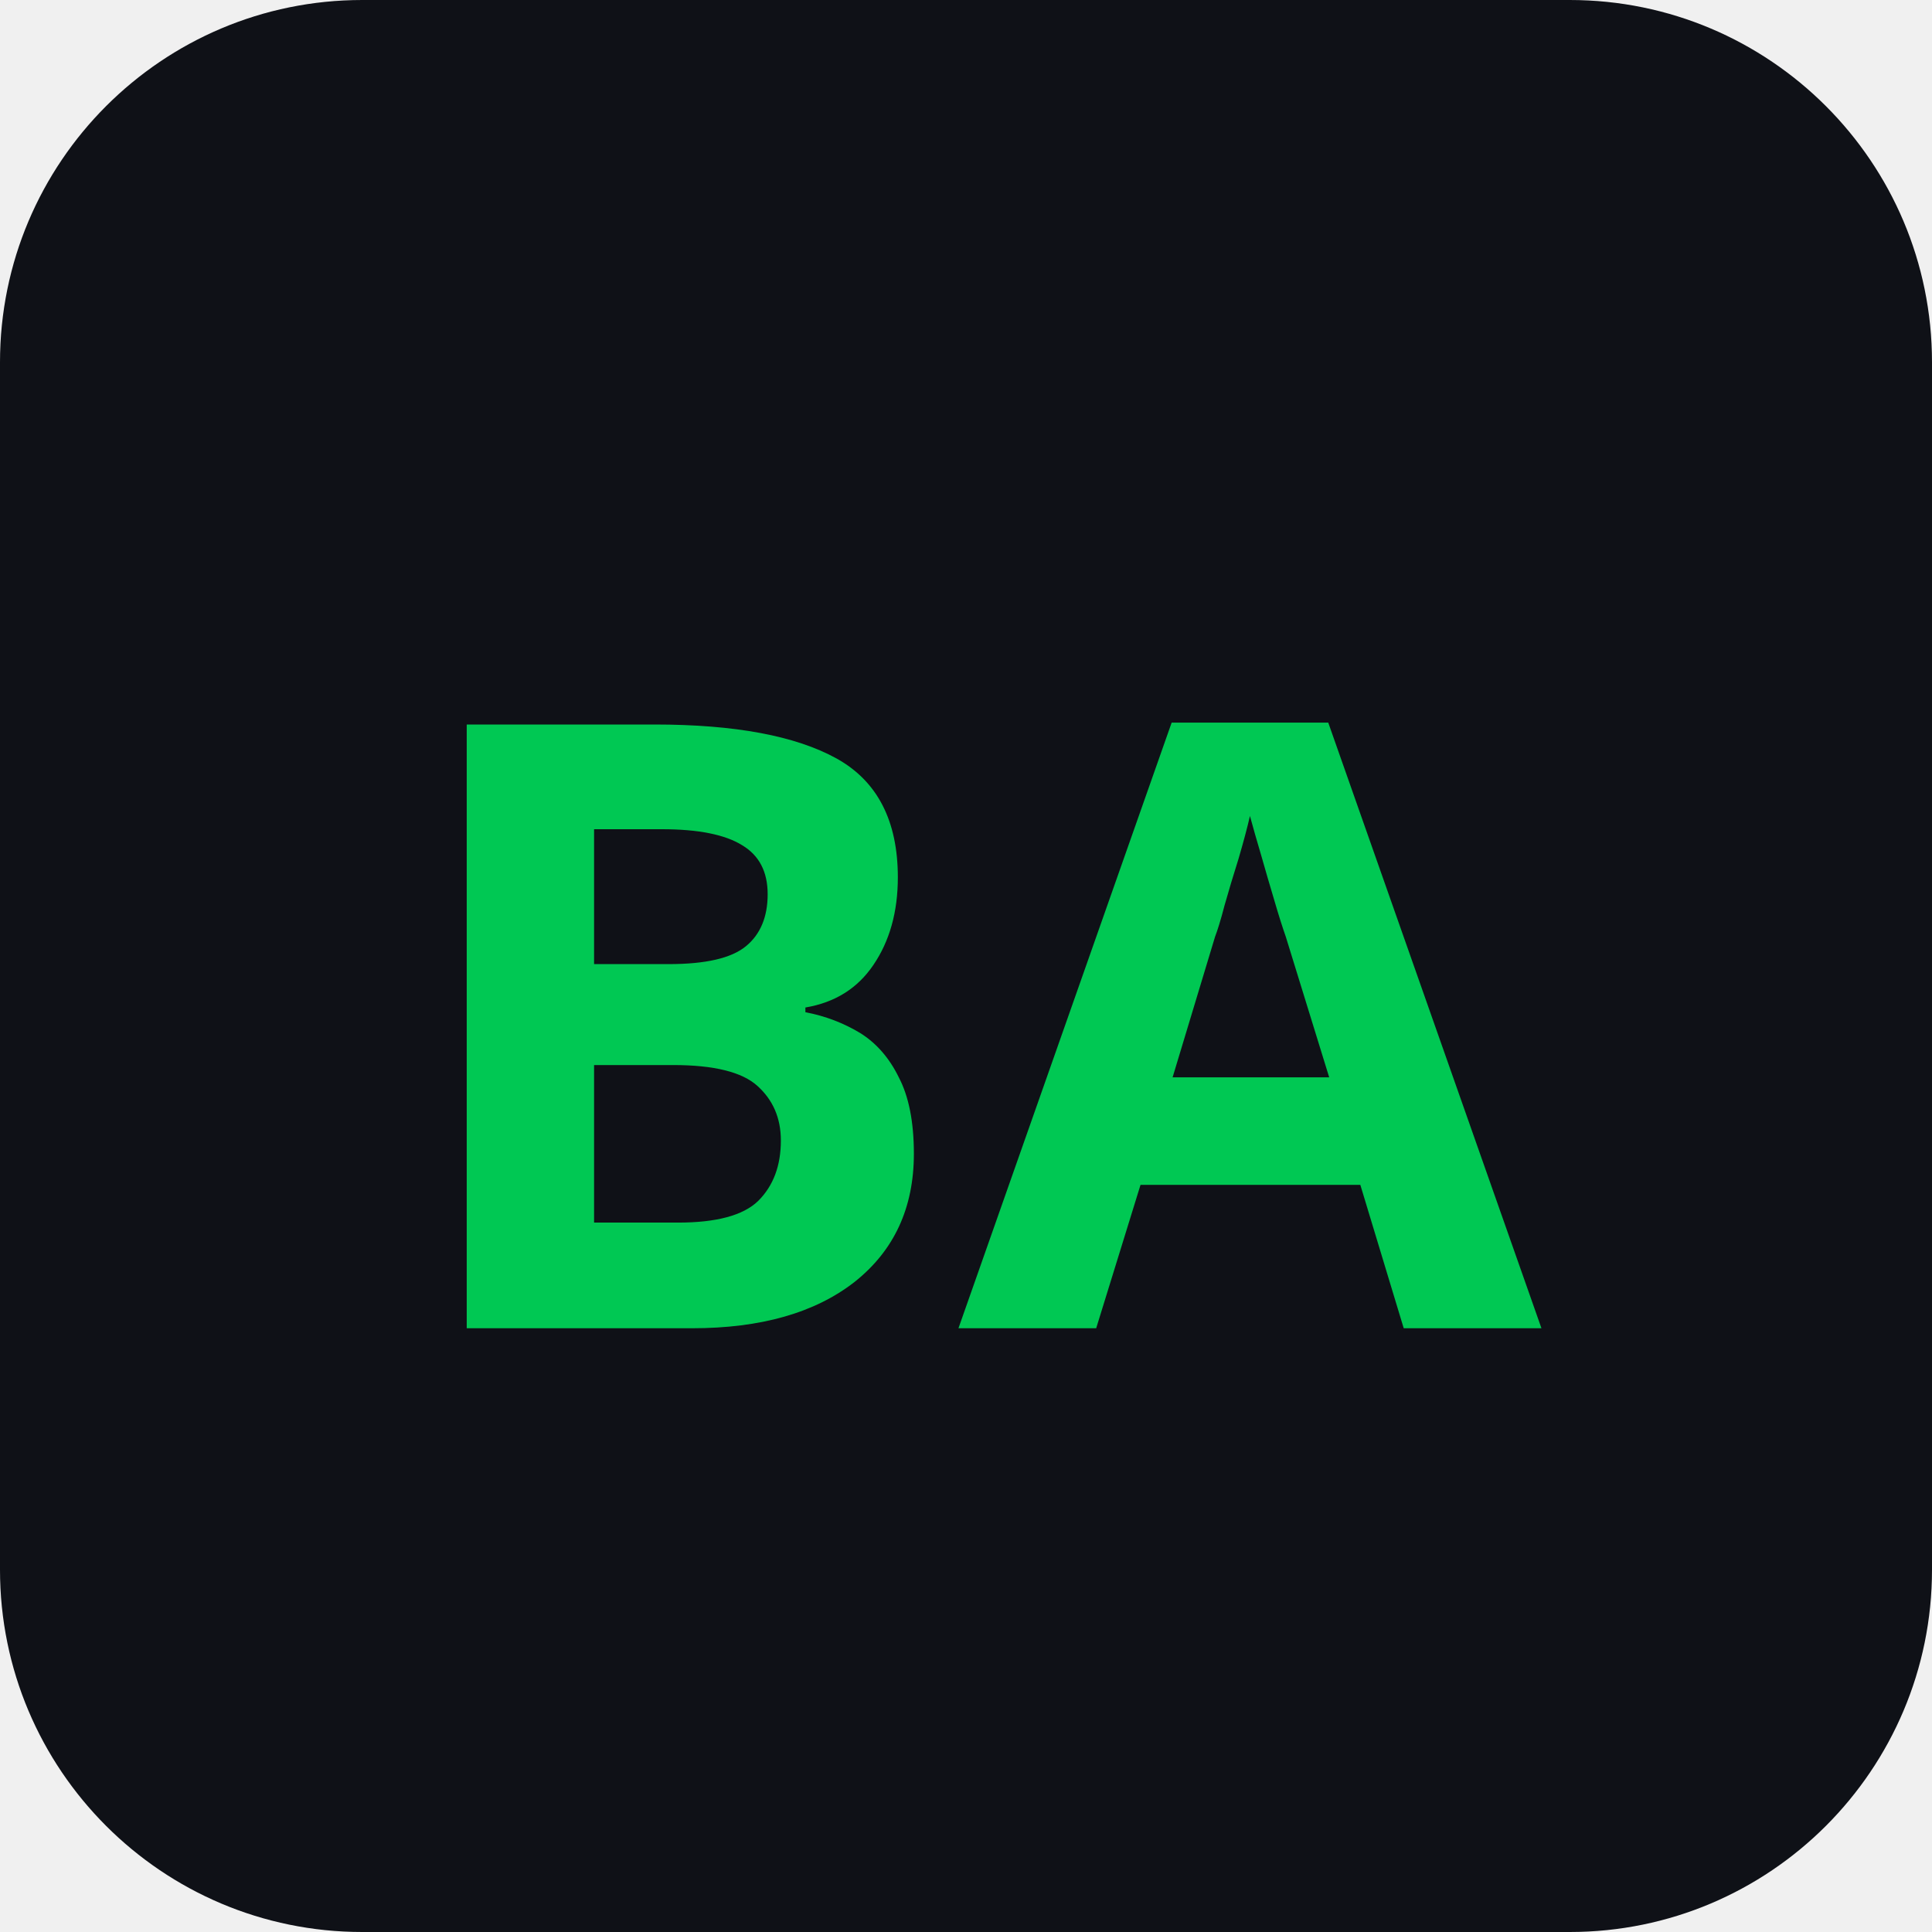
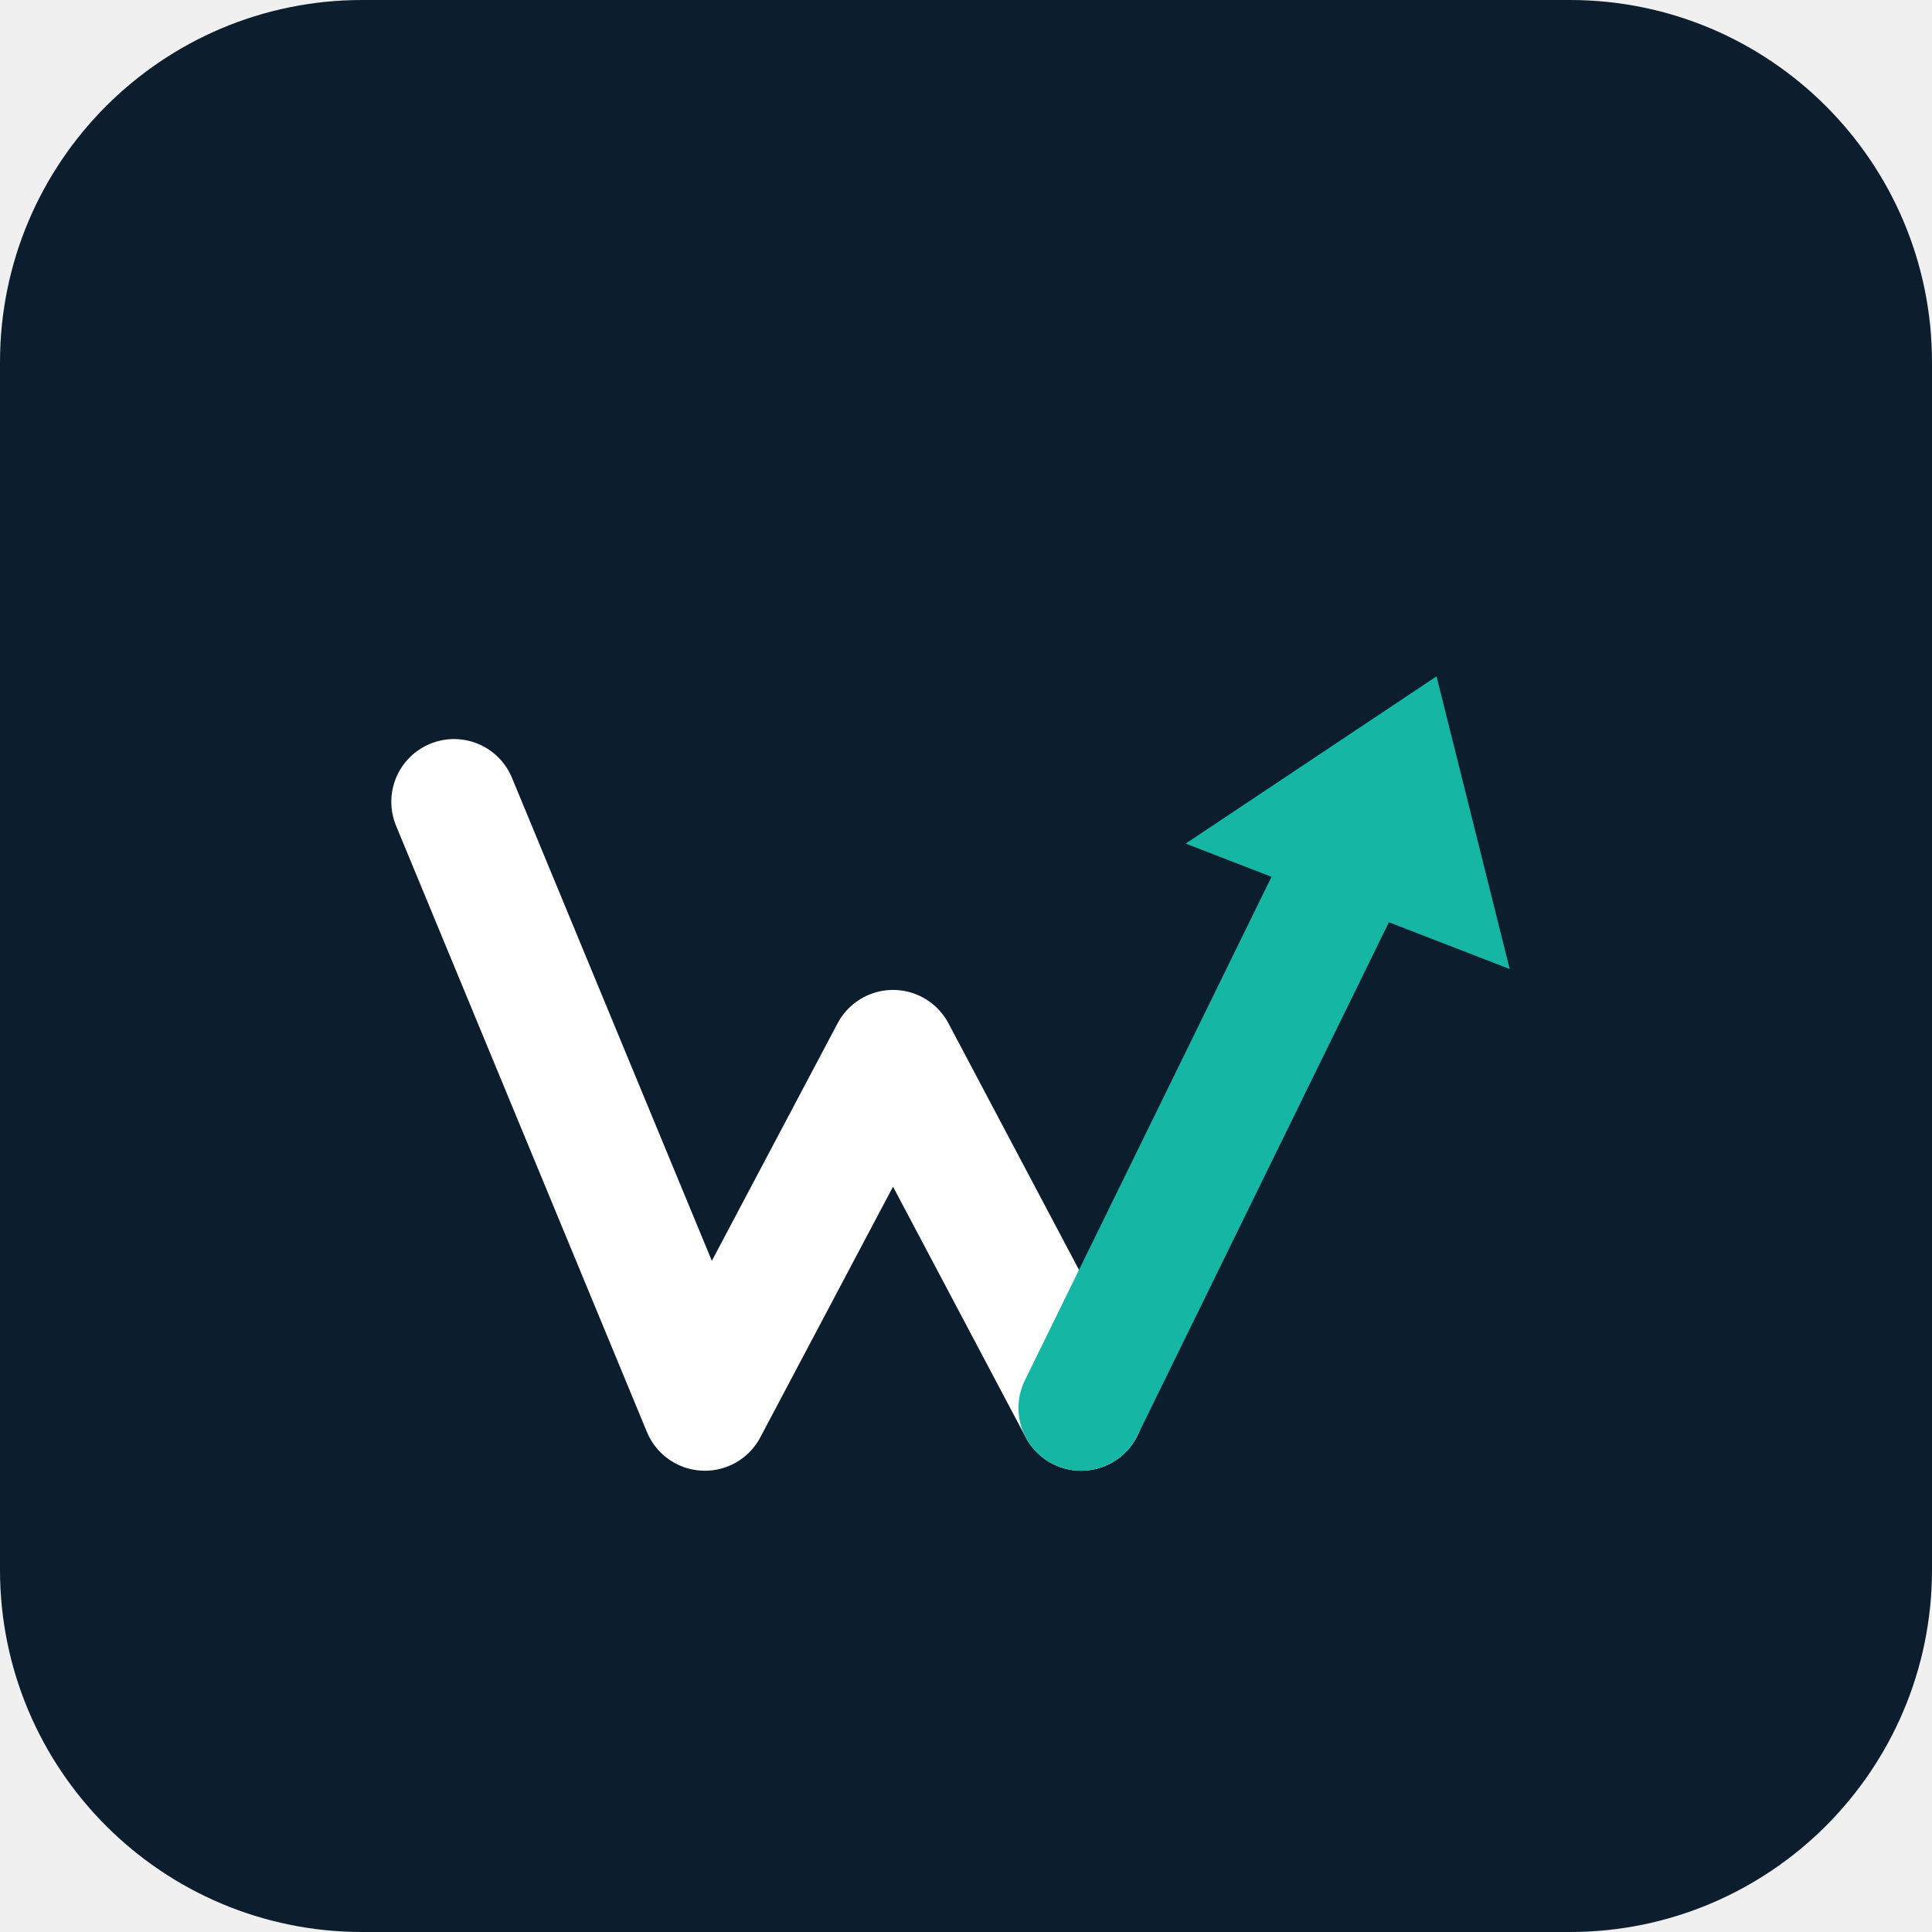
- <svg xmlns="http://www.w3.org/2000/svg" viewBox="0 0 32 32">
-   <rect width="32" height="32" rx="6" fill="#0f1117" />
-   <text x="16" y="22" font-family="system-ui,sans-serif" font-size="14" font-weight="700" text-anchor="middle" fill="#00c853">BA</text>
+ <svg xmlns="http://www.w3.org/2000/svg" viewBox="0 0 512 512" width="512" height="512">
+   <rect width="512" height="512" rx="96" fill="#0c1d2e" />
+   <g transform="translate(76 146) scale(2.77)">
+     <path d="M16 24 L40 82 L58 48 L76 82" fill="none" stroke="#ffffff" stroke-width="12" stroke-linecap="round" stroke-linejoin="round" />
+     <path d="M76 82 L100 33" fill="none" stroke="#16b6a4" stroke-width="12" stroke-linecap="round" stroke-linejoin="round" />
+     <polygon points="110,12 117,40 86,28" fill="#16b6a4" />
+   </g>
</svg>
